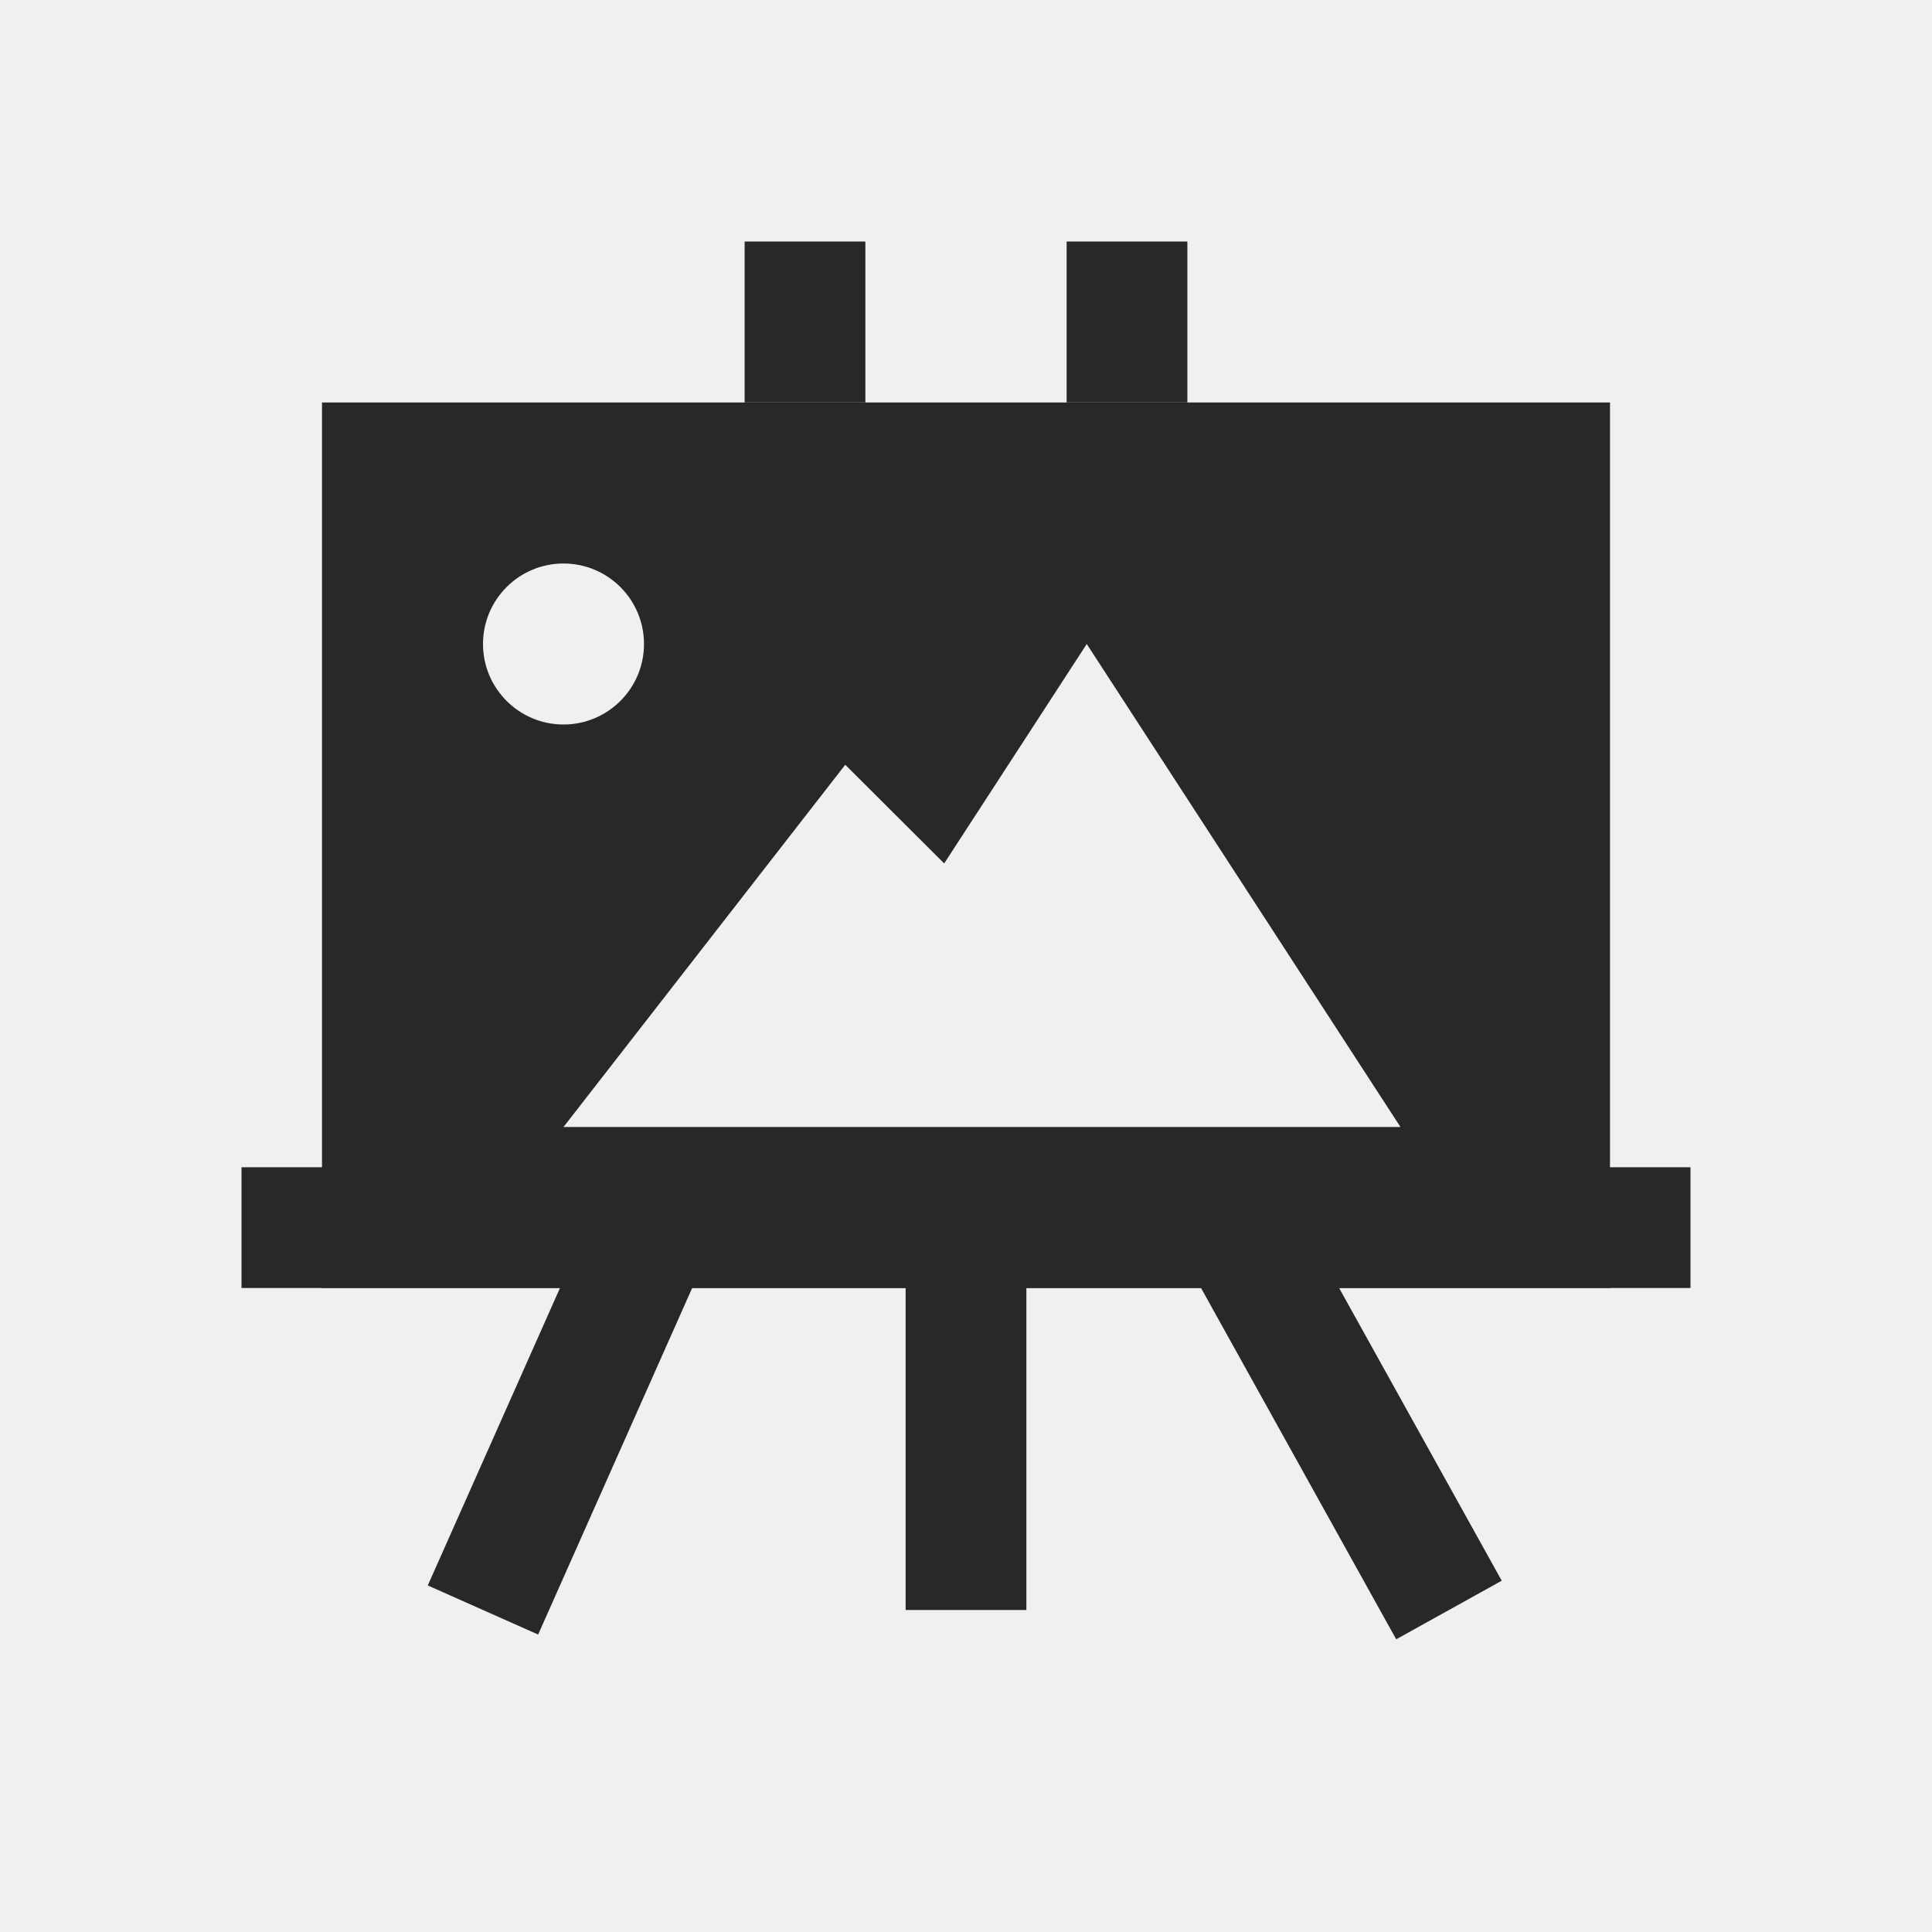
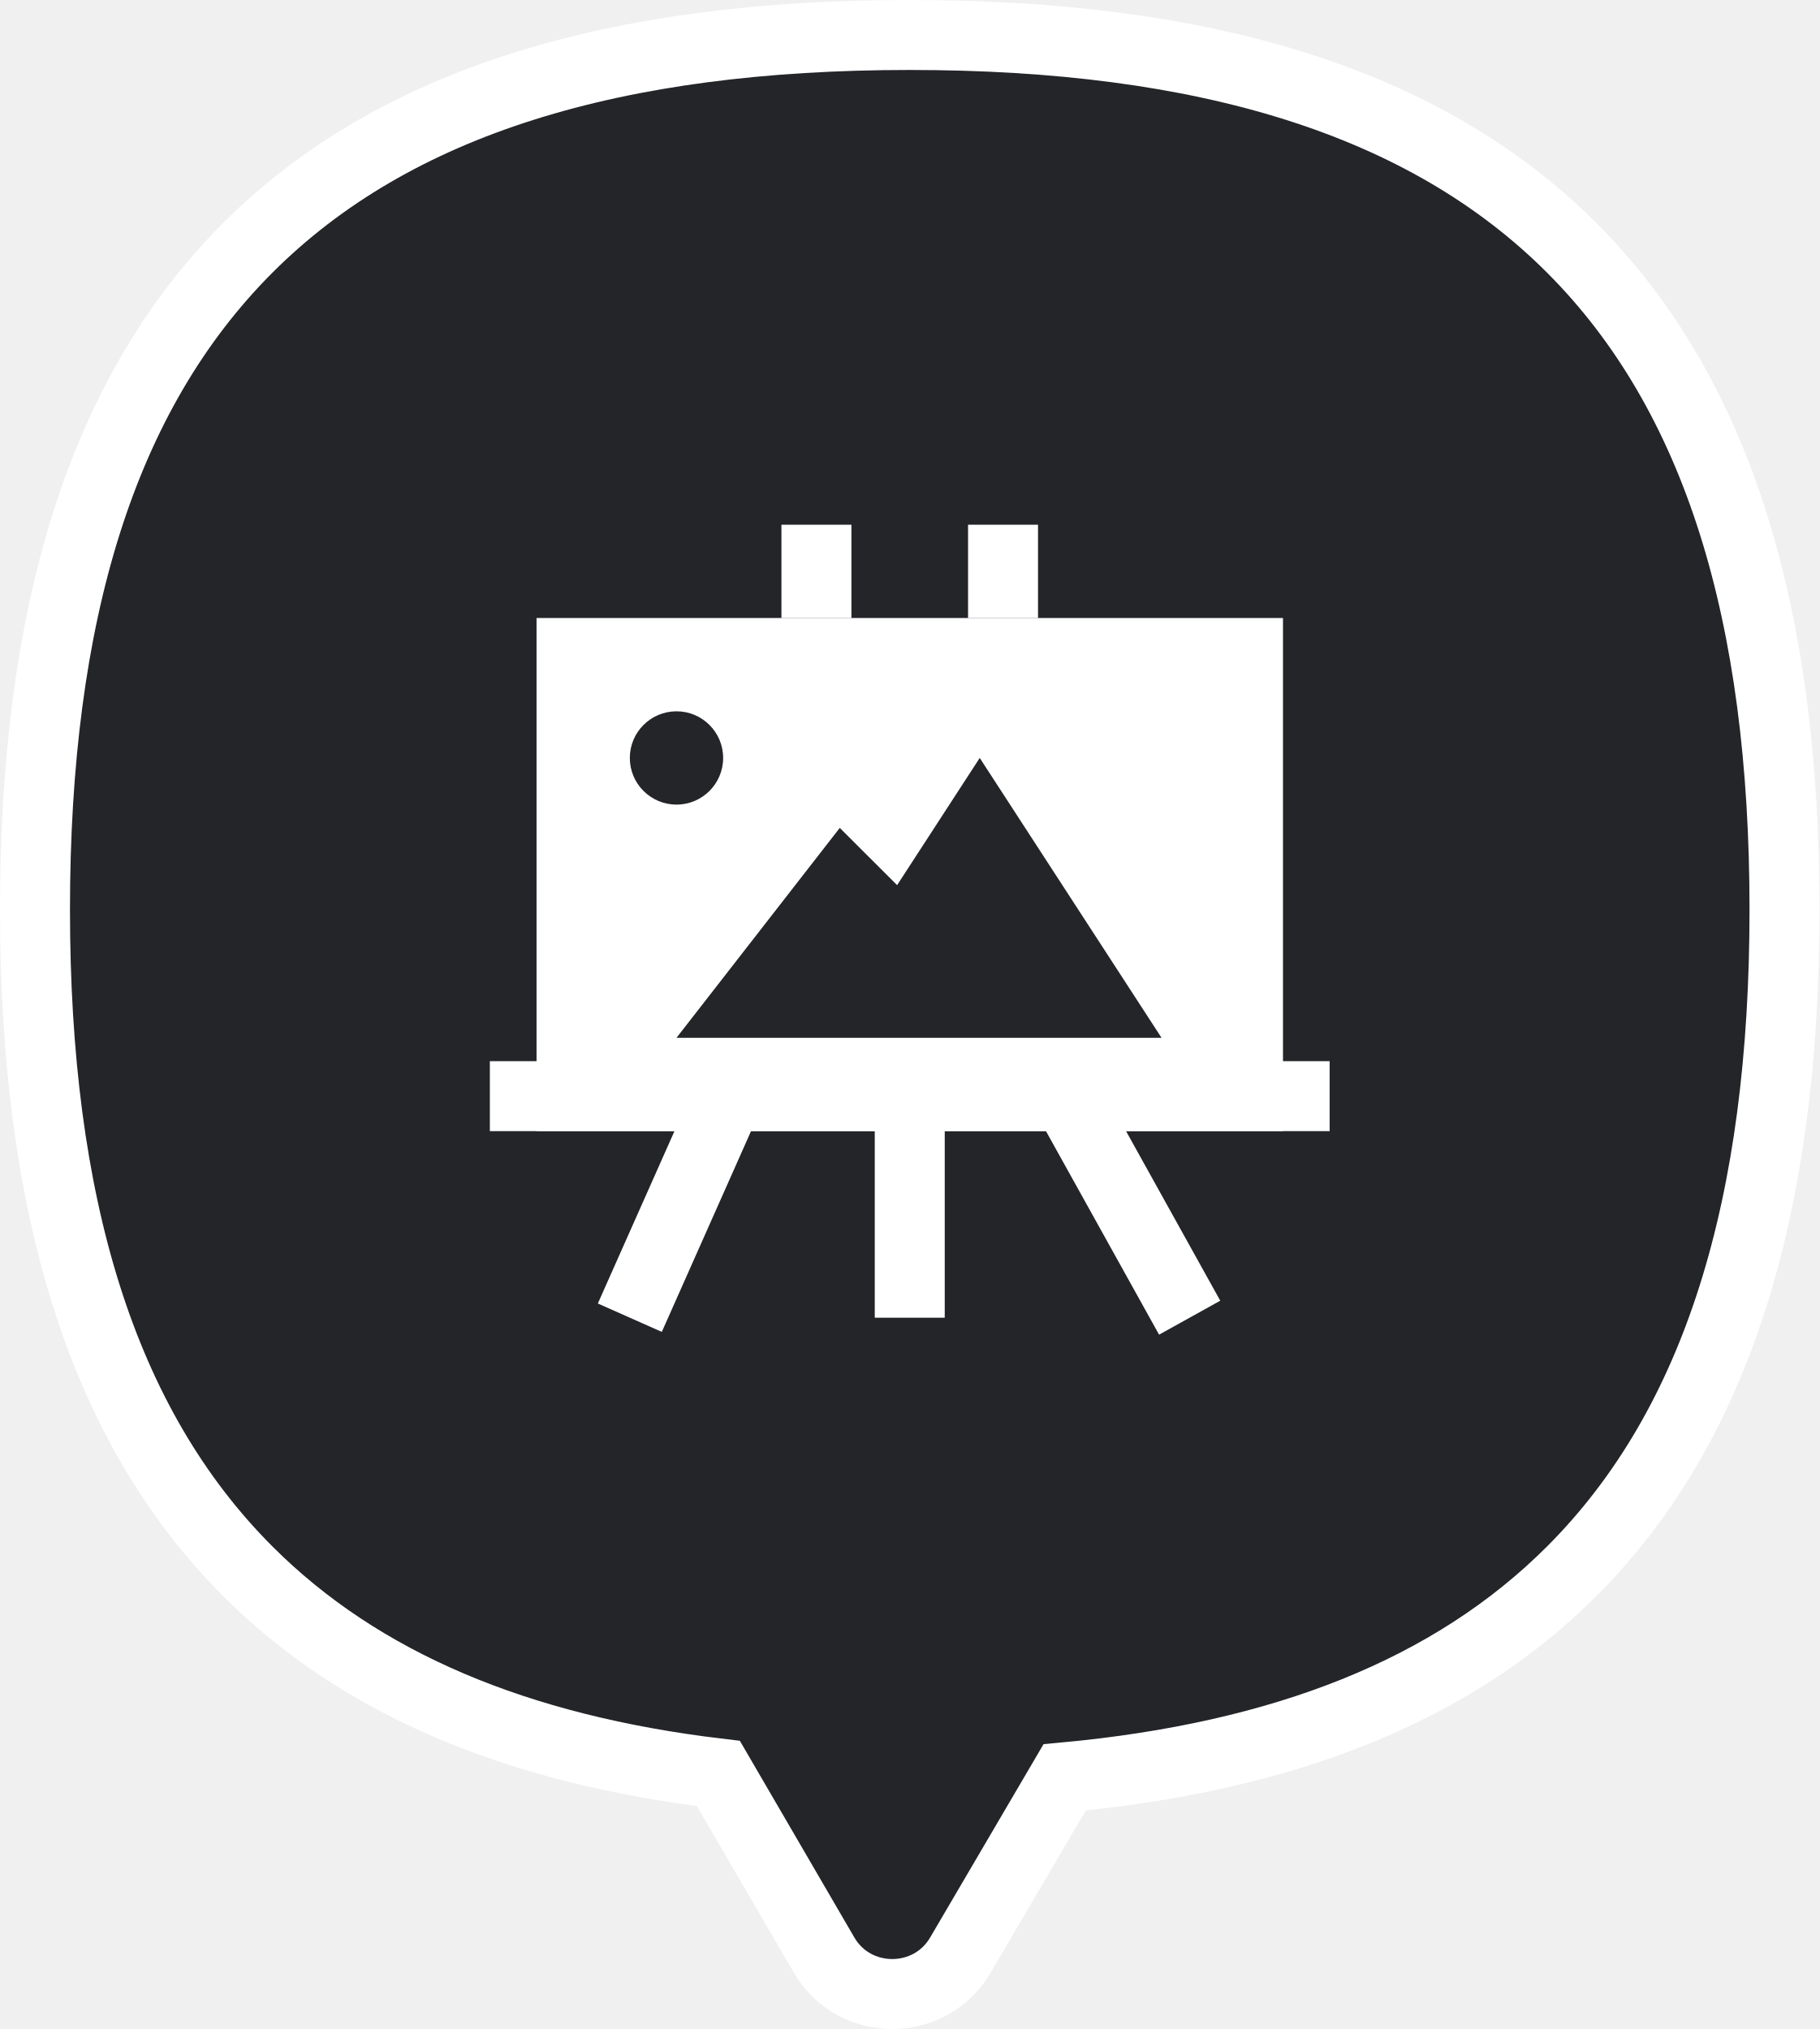
- <svg xmlns="http://www.w3.org/2000/svg" width="24" height="24" viewBox="0 0 24 24" fill="none">
-   <path d="M3 14.5H21V16H3V14.5Z" fill="#282828" />
-   <path fill-rule="evenodd" clip-rule="evenodd" d="M10.75 3V5H9.25V3H10.75ZM13.25 5V3H14.75V5H13.25ZM17.344 20.364L14.844 15.864L16.155 15.136L18.655 19.636L17.344 20.364ZM5.314 19.695L7.314 15.195L8.685 15.805L6.685 20.305L5.314 19.695ZM11.25 20V15.5H12.75V20H11.25Z" fill="#282828" />
-   <path fill-rule="evenodd" clip-rule="evenodd" d="M4 5V16H20V5H4ZM11.5 14H17.397L13.5 8L11.729 10.726L10.5 9.5L7 14H9.603H11.5ZM7 9C7.552 9 8 8.552 8 8C8 7.448 7.552 7 7 7C6.448 7 6 7.448 6 8C6 8.552 6.448 9 7 9Z" fill="#282828" />
+ <svg xmlns="http://www.w3.org/2000/svg" width="52" height="58" viewBox="0 0 52 58" fill="none">
+   <path d="M30.427 50.806C36.658 50.228 41.492 48.342 44.917 44.917C49.114 40.721 51 34.407 51 26C51 17.593 49.114 11.28 44.917 7.083C40.721 2.886 34.407 1 26 1C17.593 1 11.28 2.886 7.083 7.083C2.886 11.28 1 17.593 1 26C1 34.407 2.886 40.721 7.083 44.917C10.314 48.148 14.8 50.01 20.531 50.695L23.553 55.888L23.555 55.891C24.422 57.37 26.578 57.37 27.445 55.891L30.427 50.806Z" fill="#232529" stroke="white" stroke-width="2" />
+   <path d="M14 30.334H38V32.334H14V30.334Z" fill="white" />
+   <path fill-rule="evenodd" clip-rule="evenodd" d="M24.333 15V17.667H22.333V15H24.333ZM27.666 17.667V15H29.666V17.667H27.666ZM33.126 38.152L29.792 32.152L31.541 31.181L34.874 37.181L33.126 38.152ZM17.086 37.261L19.753 31.261L21.58 32.073L18.914 38.073L17.086 37.261ZM25 37.667V31.667H27V37.667H25Z" fill="white" />
+   <path fill-rule="evenodd" clip-rule="evenodd" d="M15.334 17.666V32.333H36.667V17.666H15.334ZM25.334 29.666H33.196L28 21.666L25.639 25.302L24 23.666L19.334 29.666H22.804H25.334ZM19.334 23C20.07 23 20.667 22.403 20.667 21.666C20.667 20.93 20.07 20.333 19.334 20.333C18.597 20.333 18 20.93 18 21.666C18 22.403 18.597 23 19.334 23Z" fill="white" />
</svg>
